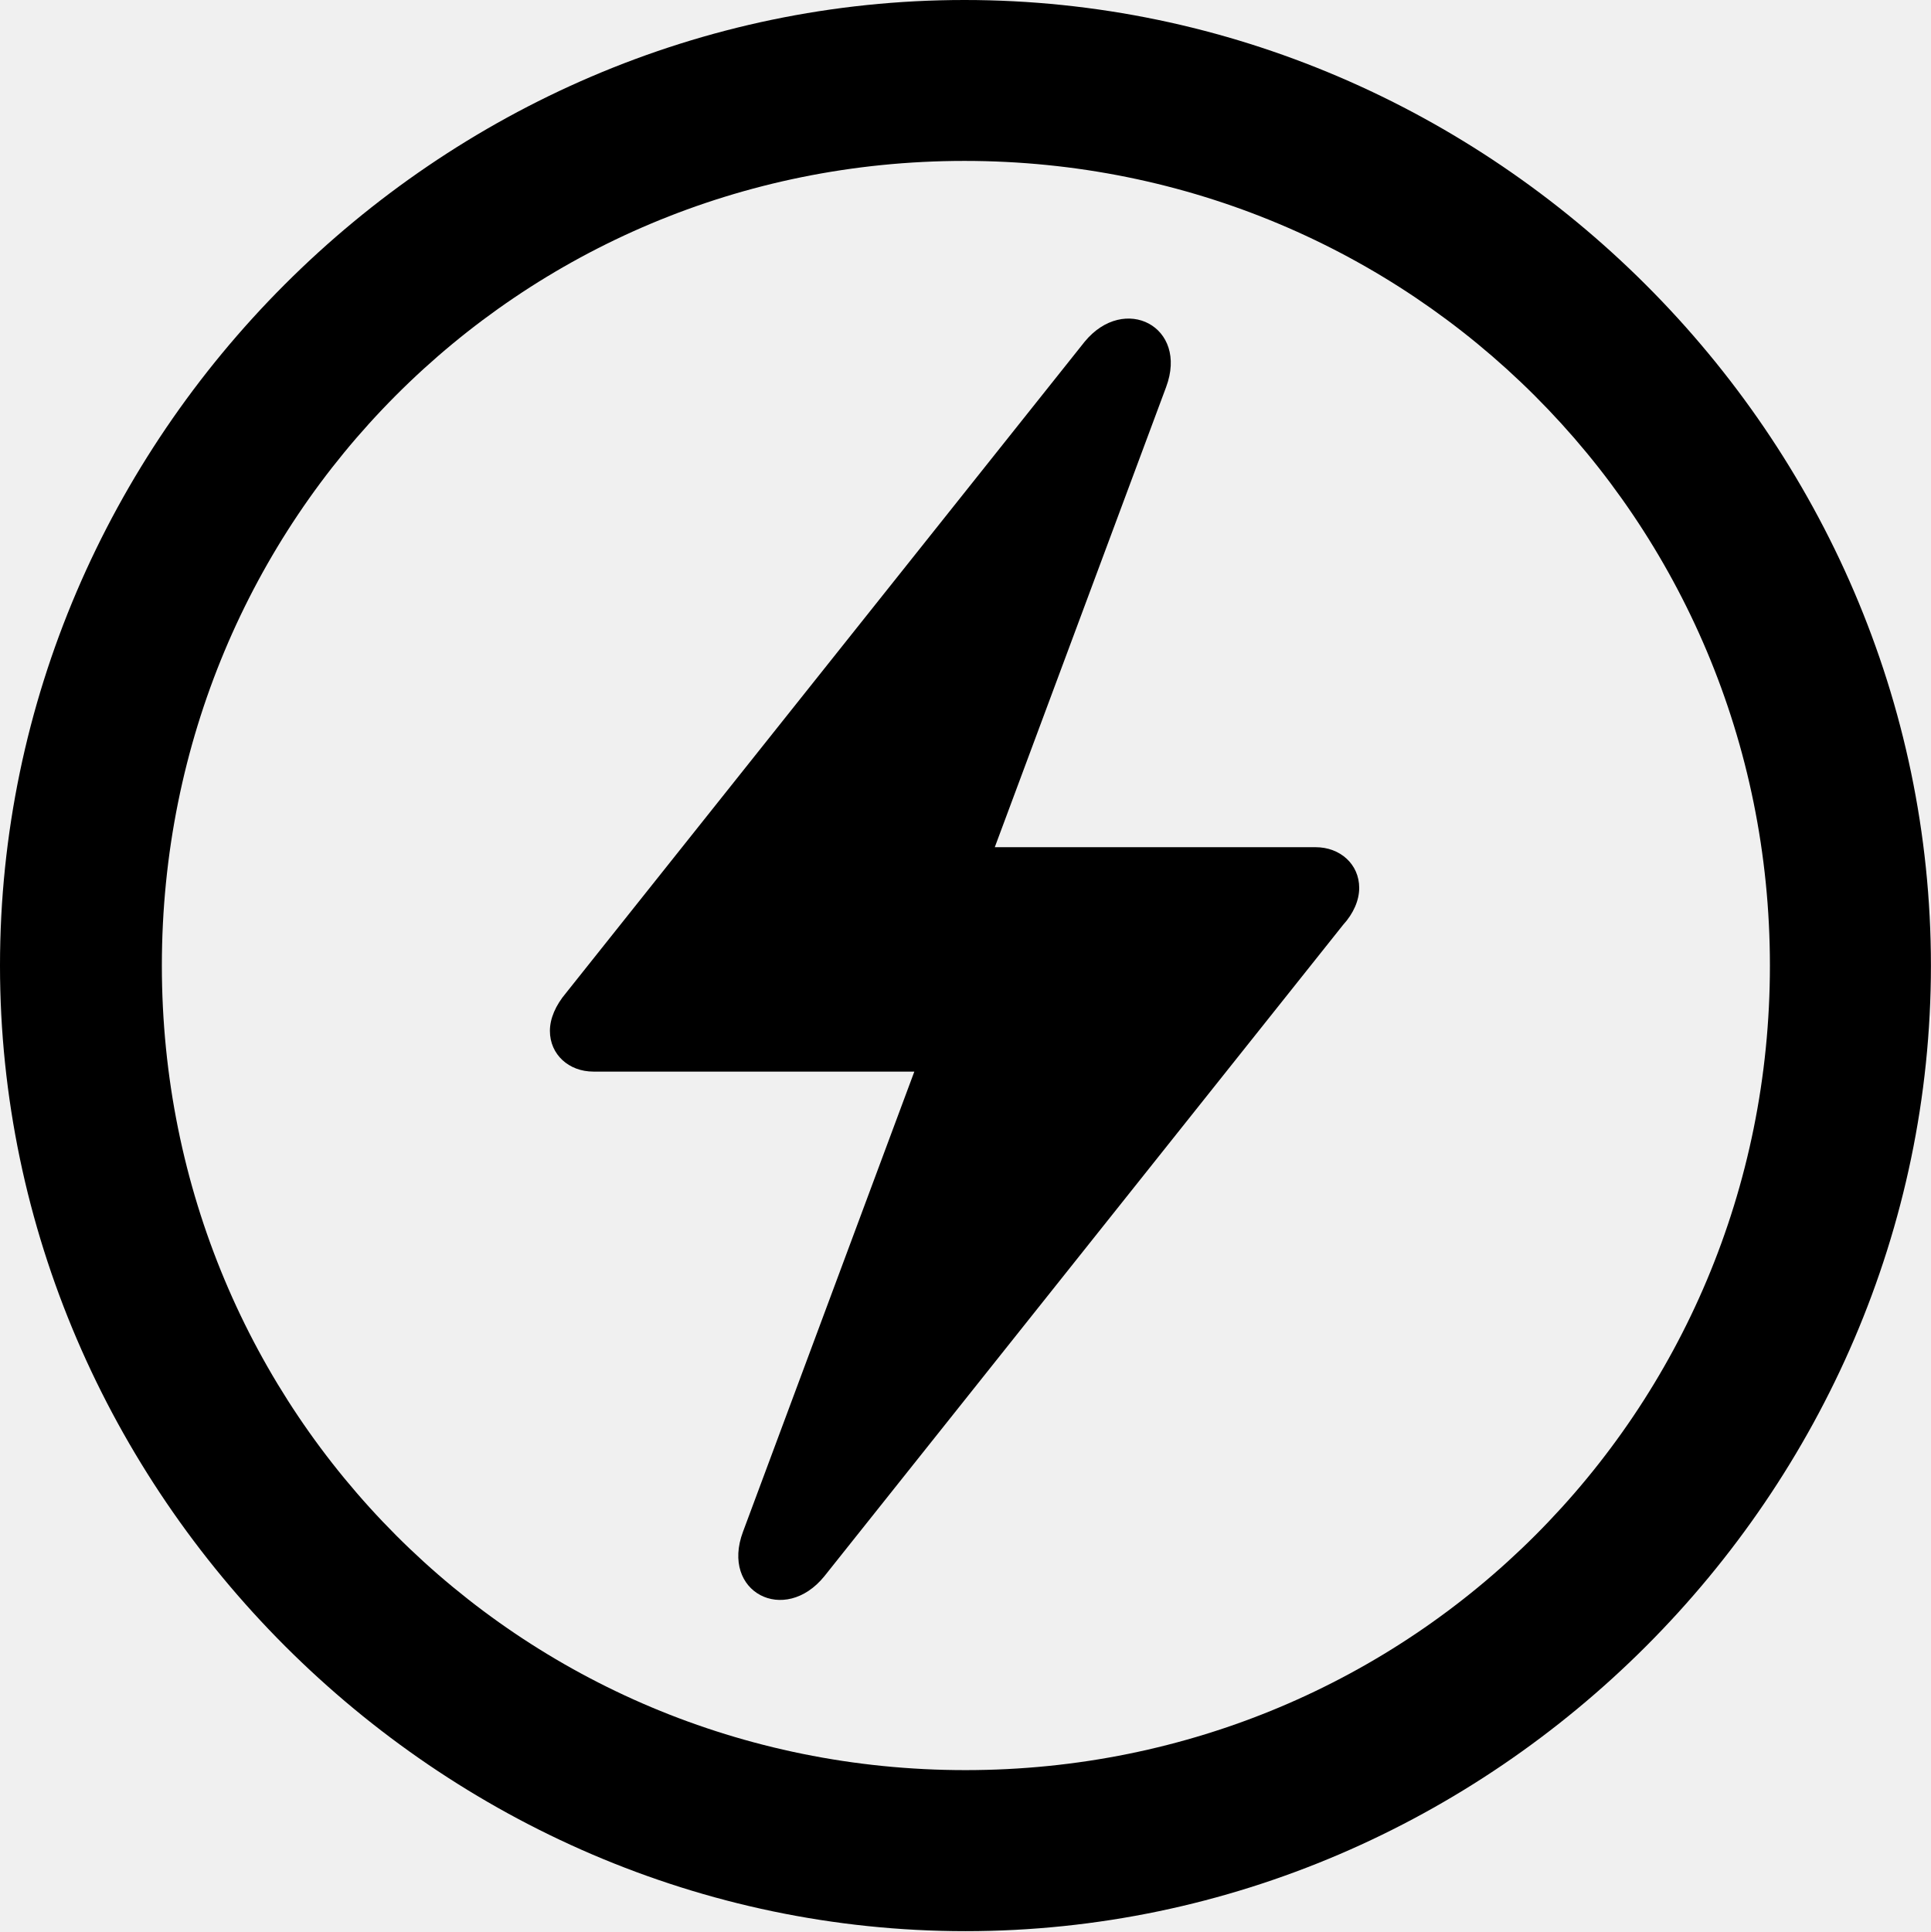
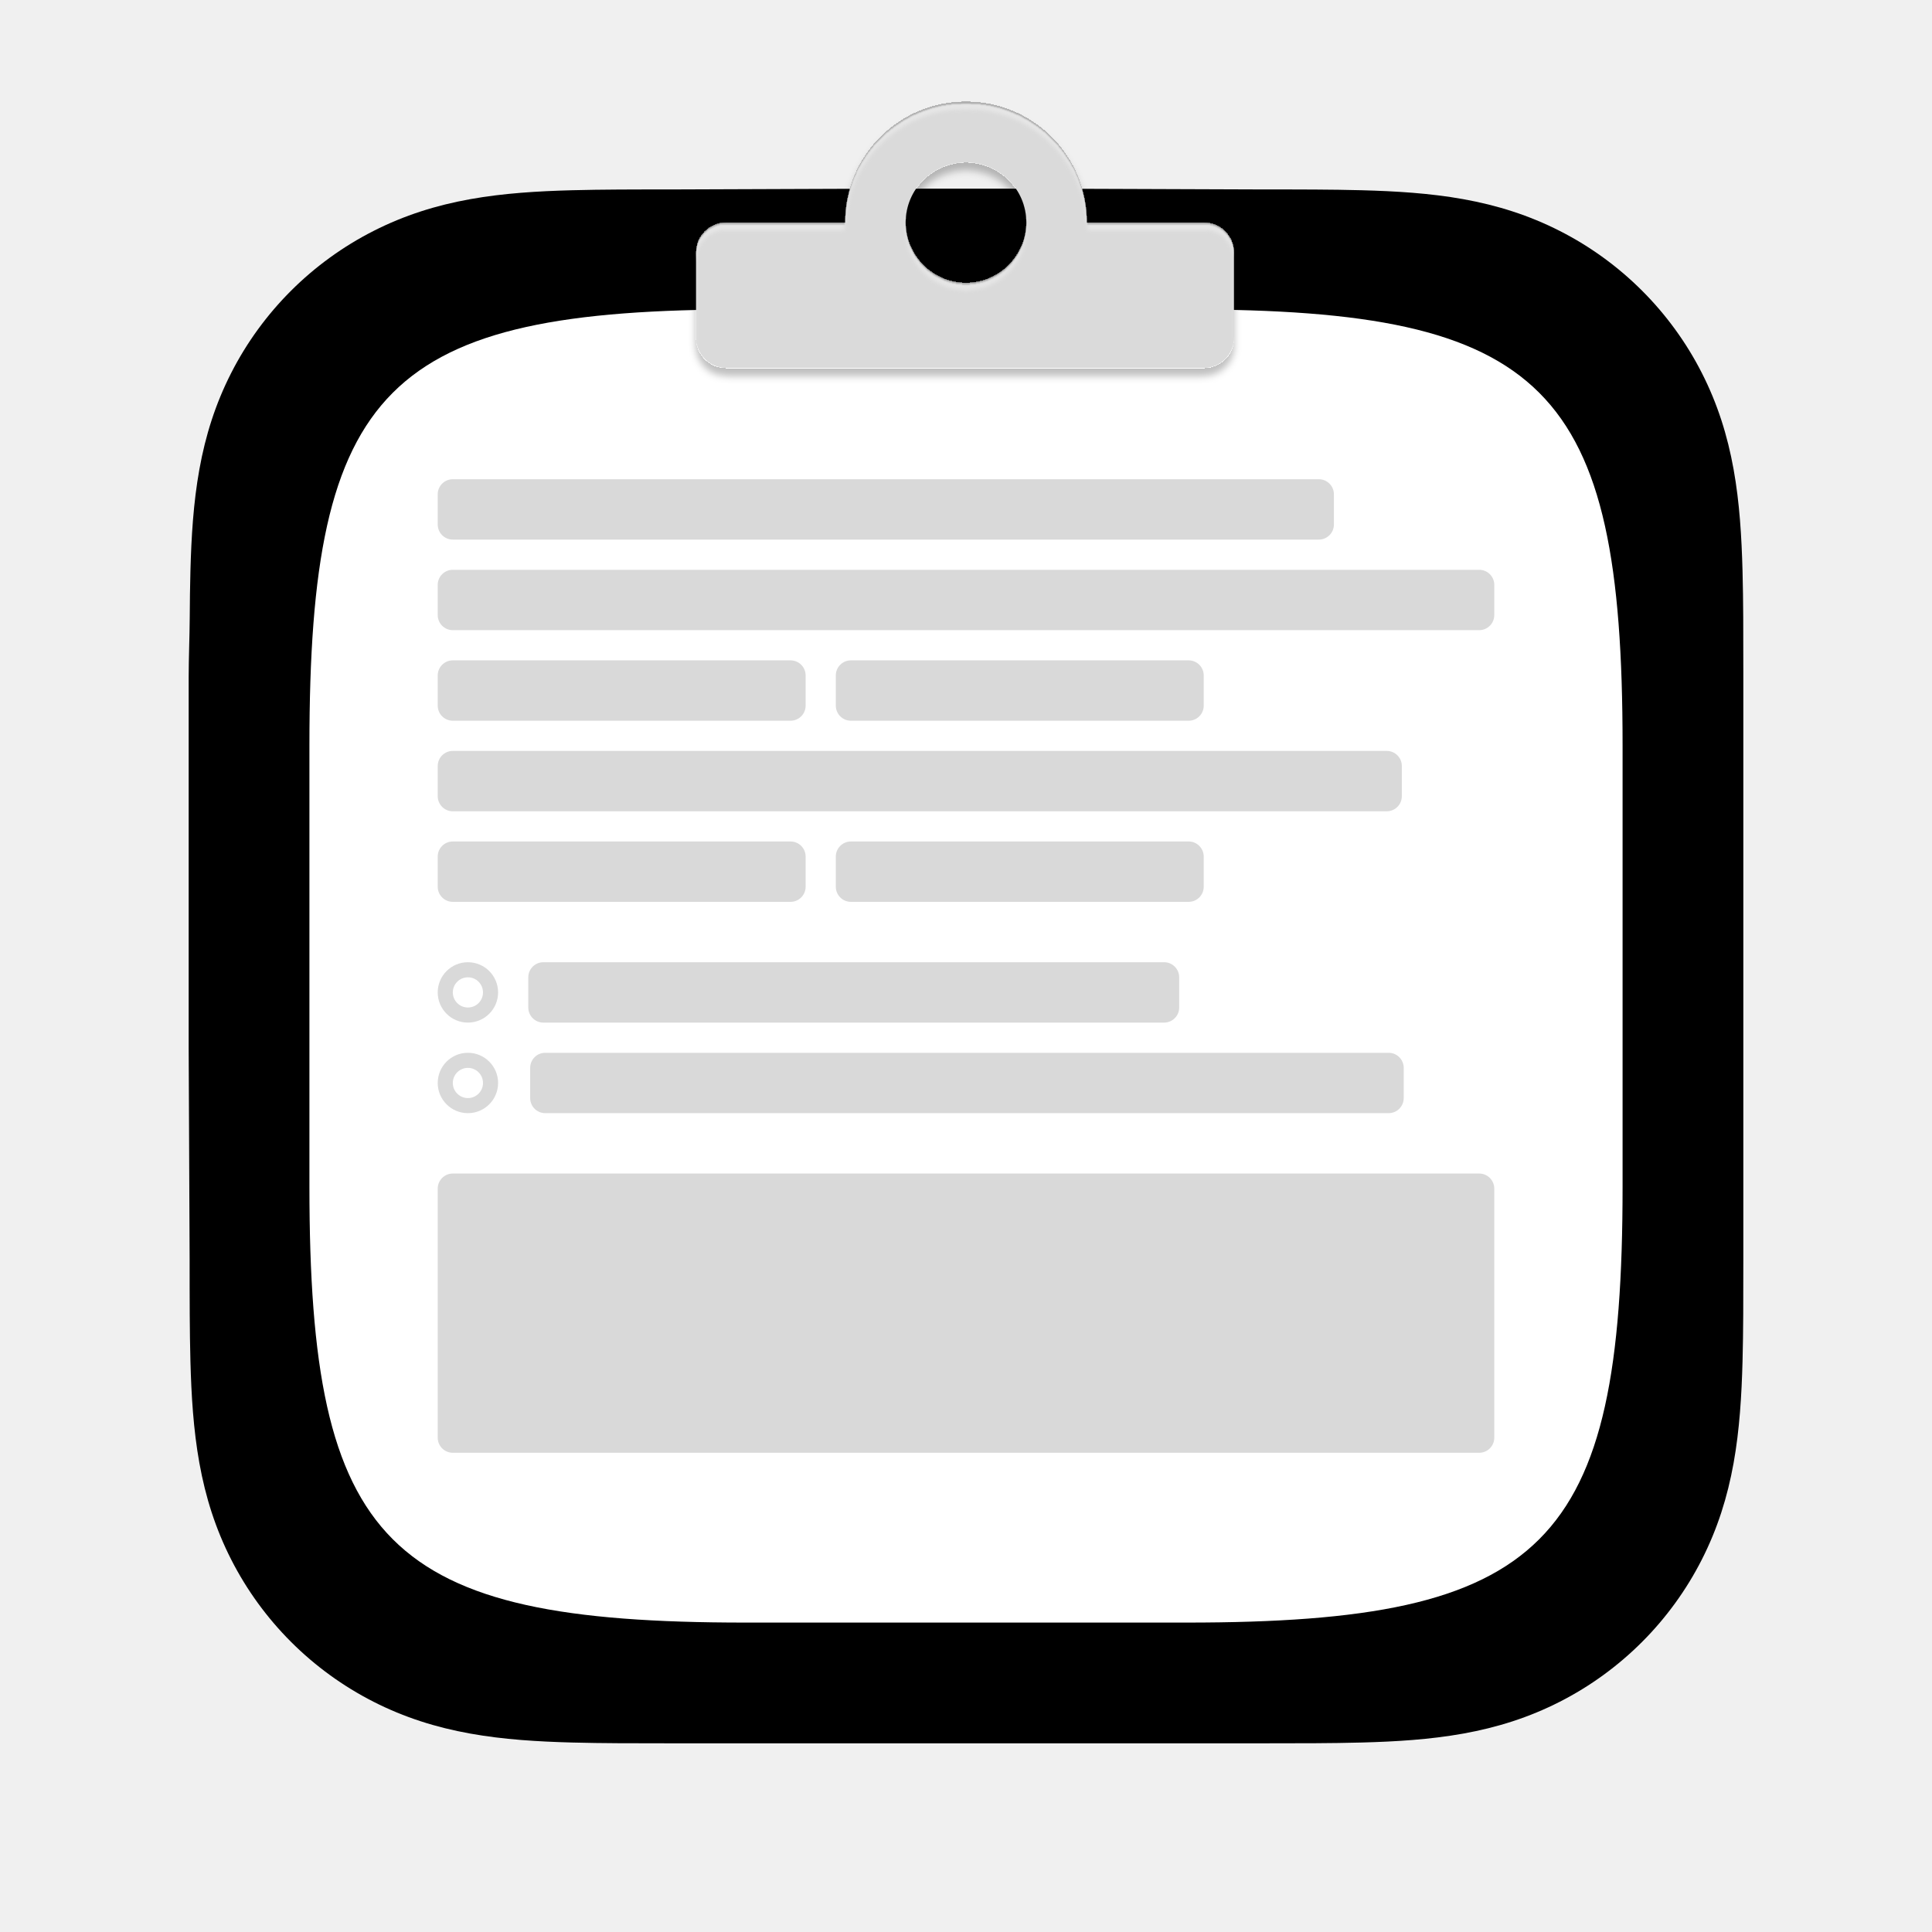
- <svg xmlns="http://www.w3.org/2000/svg" version="1.1" viewBox="0 0 15.938 15.945">
-   <path d="M7.969 15.938C12.328 15.938 15.938 12.32 15.938 7.969C15.938 3.609 12.32 0 7.961 0C3.609 0 0 3.609 0 7.969C0 12.32 3.617 15.938 7.969 15.938ZM7.969 14.609C4.281 14.609 1.336 11.656 1.336 7.969C1.336 4.281 4.273 1.328 7.961 1.328C11.648 1.328 14.609 4.281 14.609 7.969C14.609 11.656 11.656 14.609 7.969 14.609Z" />
-   <path d="M4.539 8.508C4.539 8.703 4.695 8.844 4.898 8.844L7.547 8.844L6.133 12.641C5.945 13.141 6.477 13.414 6.805 13.008L11.086 7.633C11.172 7.539 11.219 7.43 11.219 7.328C11.219 7.133 11.062 6.992 10.859 6.992L8.211 6.992L9.625 3.195C9.812 2.695 9.281 2.422 8.953 2.82L4.672 8.195C4.586 8.297 4.539 8.406 4.539 8.508Z" />
+ <svg xmlns="http://www.w3.org/2000/svg" width="1024" height="1024" viewBox="0 0 1024 1024" fill="none">
+   <path d="M924 356.627C924 346.845 924 337.062 923.944 327.279C923.895 319.038 923.8 310.799 923.576 302.562C923.092 284.609 922.033 266.502 918.84 248.749C915.602 230.741 910.314 213.98 901.981 197.617C893.789 181.534 883.088 166.817 870.32 154.058C857.555 141.299 842.834 130.605 826.746 122.418C810.366 114.083 793.587 108.797 775.558 105.56C757.803 102.372 739.691 101.315 721.738 100.83C713.495 100.607 705.253 100.513 697.008 100.462C687.22 100.402 677.432 100.407 667.644 100.407L553.997 100H468.997L357.361 100.407C347.554 100.407 337.747 100.402 327.94 100.462C319.678 100.513 311.42 100.607 303.161 100.83C285.167 101.315 267.014 102.373 249.217 105.565C231.164 108.801 214.36 114.085 197.958 122.414C181.835 130.602 167.083 141.297 154.291 154.058C141.501 166.816 130.78 181.53 122.573 197.61C114.217 213.981 108.919 230.752 105.673 248.77C102.477 266.516 101.418 284.617 100.931 302.562C100.709 310.8 100.613 319.039 100.563 327.279C100.503 337.063 100 349.216 100 358.999V469.089V554.998L100.508 667.427C100.508 677.223 100.504 687.019 100.563 696.815C100.613 705.067 100.709 713.317 100.932 721.566C101.418 739.542 102.479 757.675 105.678 775.452C108.923 793.484 114.22 810.269 122.569 826.653C130.777 842.759 141.5 857.495 154.291 870.272C167.082 883.049 181.83 893.757 197.95 901.956C214.362 910.302 231.174 915.595 249.238 918.836C267.027 922.029 285.174 923.088 303.161 923.573C311.42 923.796 319.679 923.891 327.941 923.941C337.748 924 347.554 924 357.361 924H470.006H555.217H667.644C677.432 924 687.22 924 697.008 923.941C705.253 923.891 713.495 923.796 721.738 923.573C739.698 923.087 757.816 922.027 775.579 918.832C793.597 915.591 810.368 910.3 826.739 901.959C842.831 893.761 857.554 883.051 870.32 870.272C883.086 857.497 893.786 842.763 901.978 826.66C910.316 810.268 915.604 793.475 918.844 775.431C922.034 757.661 923.092 739.535 923.577 721.566C923.8 713.316 923.895 705.066 923.944 696.815C924 687.019 924 677.223 924 667.427C924 667.427 924 556.983 924 554.998V468.999C924 467.533 924 356.627 924 356.627Z" fill="black" />
+   <g filter="url(#filter0_d_1_259)">
+     <path d="M164 395.072C164 204.784 204.784 164 395.072 164H628.928C819.216 164 860 204.784 860 395.072V628.928C860 819.216 819.216 860 628.928 860H395.072C204.784 860 164 819.216 164 628.928V395.072Z" fill="white" />
+   </g>
+   <g filter="url(#filter1_dii_1_259)">
+     <path fill-rule="evenodd" clip-rule="evenodd" d="M576 118C576 82.654 547.346 54 512 54C476.654 54 448 82.654 448 118H385C376.163 118 369 125.163 369 134V179C369 187.837 376.163 195 385 195H638C646.837 195 654 187.837 654 179V134C654 125.163 646.837 118 638 118H576ZM512 150C529.673 150 544 135.673 544 118C544 100.327 529.673 86 512 86C494.327 86 480 100.327 480 118C480 135.673 494.327 150 512 150Z" fill="#DADADA" />
+   </g>
+   <rect x="232" y="254" width="475" height="32" rx="8" fill="#D9D9D9" />
+   <rect x="232" y="302" width="560" height="32" rx="8" fill="#D9D9D9" />
+   <rect x="232" y="622" width="560" height="148" rx="8" fill="#D9D9D9" />
+   <rect x="232" y="398" width="511" height="32" rx="8" fill="#D9D9D9" />
+   <rect x="232" y="446" width="195" height="32" rx="8" fill="#D9D9D9" />
+   <path d="M443 454C443 449.582 446.582 446 451 446H630C634.418 446 638 449.582 638 454V470C638 474.418 634.418 478 630 478H451C446.582 478 443 474.418 443 470V454Z" fill="#D9D9D9" />
+   <rect x="232" y="350" width="195" height="32" rx="8" fill="#D9D9D9" />
+   <path d="M443 358C443 353.582 446.582 350 451 350H630C634.418 350 638 353.582 638 358V374C638 378.418 634.418 382 630 382H451C446.582 382 443 378.418 443 374V358Z" fill="#D9D9D9" />
+   <rect x="280" y="510" width="345" height="32" rx="8" fill="#D9D9D9" />
+   <rect x="281" y="558" width="463" height="32" rx="8" fill="#D9D9D9" />
+   <path fill-rule="evenodd" clip-rule="evenodd" d="M248 510C239.163 510 232 517.163 232 526C232 534.837 239.163 542 248 542C256.837 542 264 534.837 264 526C264 517.163 256.837 510 248 510ZM248 518C243.582 518 240 521.582 240 526C240 530.418 243.582 534 248 534C252.418 534 256 530.418 256 526C256 521.582 252.418 518 248 518Z" fill="#D9D9D9" />
+   <path fill-rule="evenodd" clip-rule="evenodd" d="M248 558C239.163 558 232 565.163 232 574C232 582.837 239.163 590 248 590C256.837 590 264 582.837 264 574C264 565.163 256.837 558 248 558ZM248 566C243.582 566 240 569.582 240 574C240 578.418 243.582 582 248 582C252.418 582 256 578.418 256 574C256 569.582 252.418 566 248 566Z" fill="#D9D9D9" />
+   <defs>
+     <filter id="filter0_d_1_259" x="160" y="164" width="704" height="704" filterUnits="userSpaceOnUse" color-interpolation-filters="sRGB">
+       <feFlood flood-opacity="0" result="BackgroundImageFix" />
+       <feColorMatrix in="SourceAlpha" type="matrix" values="0 0 0 0 0 0 0 0 0 0 0 0 0 0 0 0 0 0 127 0" result="hardAlpha" />
+       <feOffset dy="4" />
+       <feGaussianBlur stdDeviation="2" />
+       <feComposite in2="hardAlpha" operator="out" />
+       <feColorMatrix type="matrix" values="0 0 0 0 0 0 0 0 0 0 0 0 0 0 0 0 0 0 0.25 0" />
+       <feBlend mode="normal" in2="BackgroundImageFix" result="effect1_dropShadow_1_259" />
+       <feBlend mode="normal" in="SourceGraphic" in2="effect1_dropShadow_1_259" result="shape" />
+     </filter>
+     <filter id="filter1_dii_1_259" x="365" y="54" width="293" height="149" filterUnits="userSpaceOnUse" color-interpolation-filters="sRGB">
+       <feFlood flood-opacity="0" result="BackgroundImageFix" />
+       <feColorMatrix in="SourceAlpha" type="matrix" values="0 0 0 0 0 0 0 0 0 0 0 0 0 0 0 0 0 0 127 0" result="hardAlpha" />
+       <feOffset dy="4" />
+       <feGaussianBlur stdDeviation="2" />
+       <feComposite in2="hardAlpha" operator="out" />
+       <feColorMatrix type="matrix" values="0 0 0 0 0 0 0 0 0 0 0 0 0 0 0 0 0 0 0.25 0" />
+       <feBlend mode="normal" in2="BackgroundImageFix" result="effect1_dropShadow_1_259" />
+       <feBlend mode="normal" in="SourceGraphic" in2="effect1_dropShadow_1_259" result="shape" />
+       <feColorMatrix in="SourceAlpha" type="matrix" values="0 0 0 0 0 0 0 0 0 0 0 0 0 0 0 0 0 0 127 0" result="hardAlpha" />
+       <feOffset dy="4" />
+       <feGaussianBlur stdDeviation="1" />
+       <feComposite in2="hardAlpha" operator="arithmetic" k2="-1" k3="1" />
+       <feColorMatrix type="matrix" values="0 0 0 0 0.935 0 0 0 0 0.935 0 0 0 0 0.935 0 0 0 0.6 0" />
+       <feBlend mode="normal" in2="shape" result="effect2_innerShadow_1_259" />
+       <feColorMatrix in="SourceAlpha" type="matrix" values="0 0 0 0 0 0 0 0 0 0 0 0 0 0 0 0 0 0 127 0" result="hardAlpha" />
+       <feOffset dy="1" />
+       <feGaussianBlur stdDeviation="0.5" />
+       <feComposite in2="hardAlpha" operator="arithmetic" k2="-1" k3="1" />
+       <feColorMatrix type="matrix" values="0 0 0 0 0 0 0 0 0 0 0 0 0 0 0 0 0 0 0.25 0" />
+       <feBlend mode="normal" in2="effect2_innerShadow_1_259" result="effect3_innerShadow_1_259" />
+     </filter>
+   </defs>
</svg>
